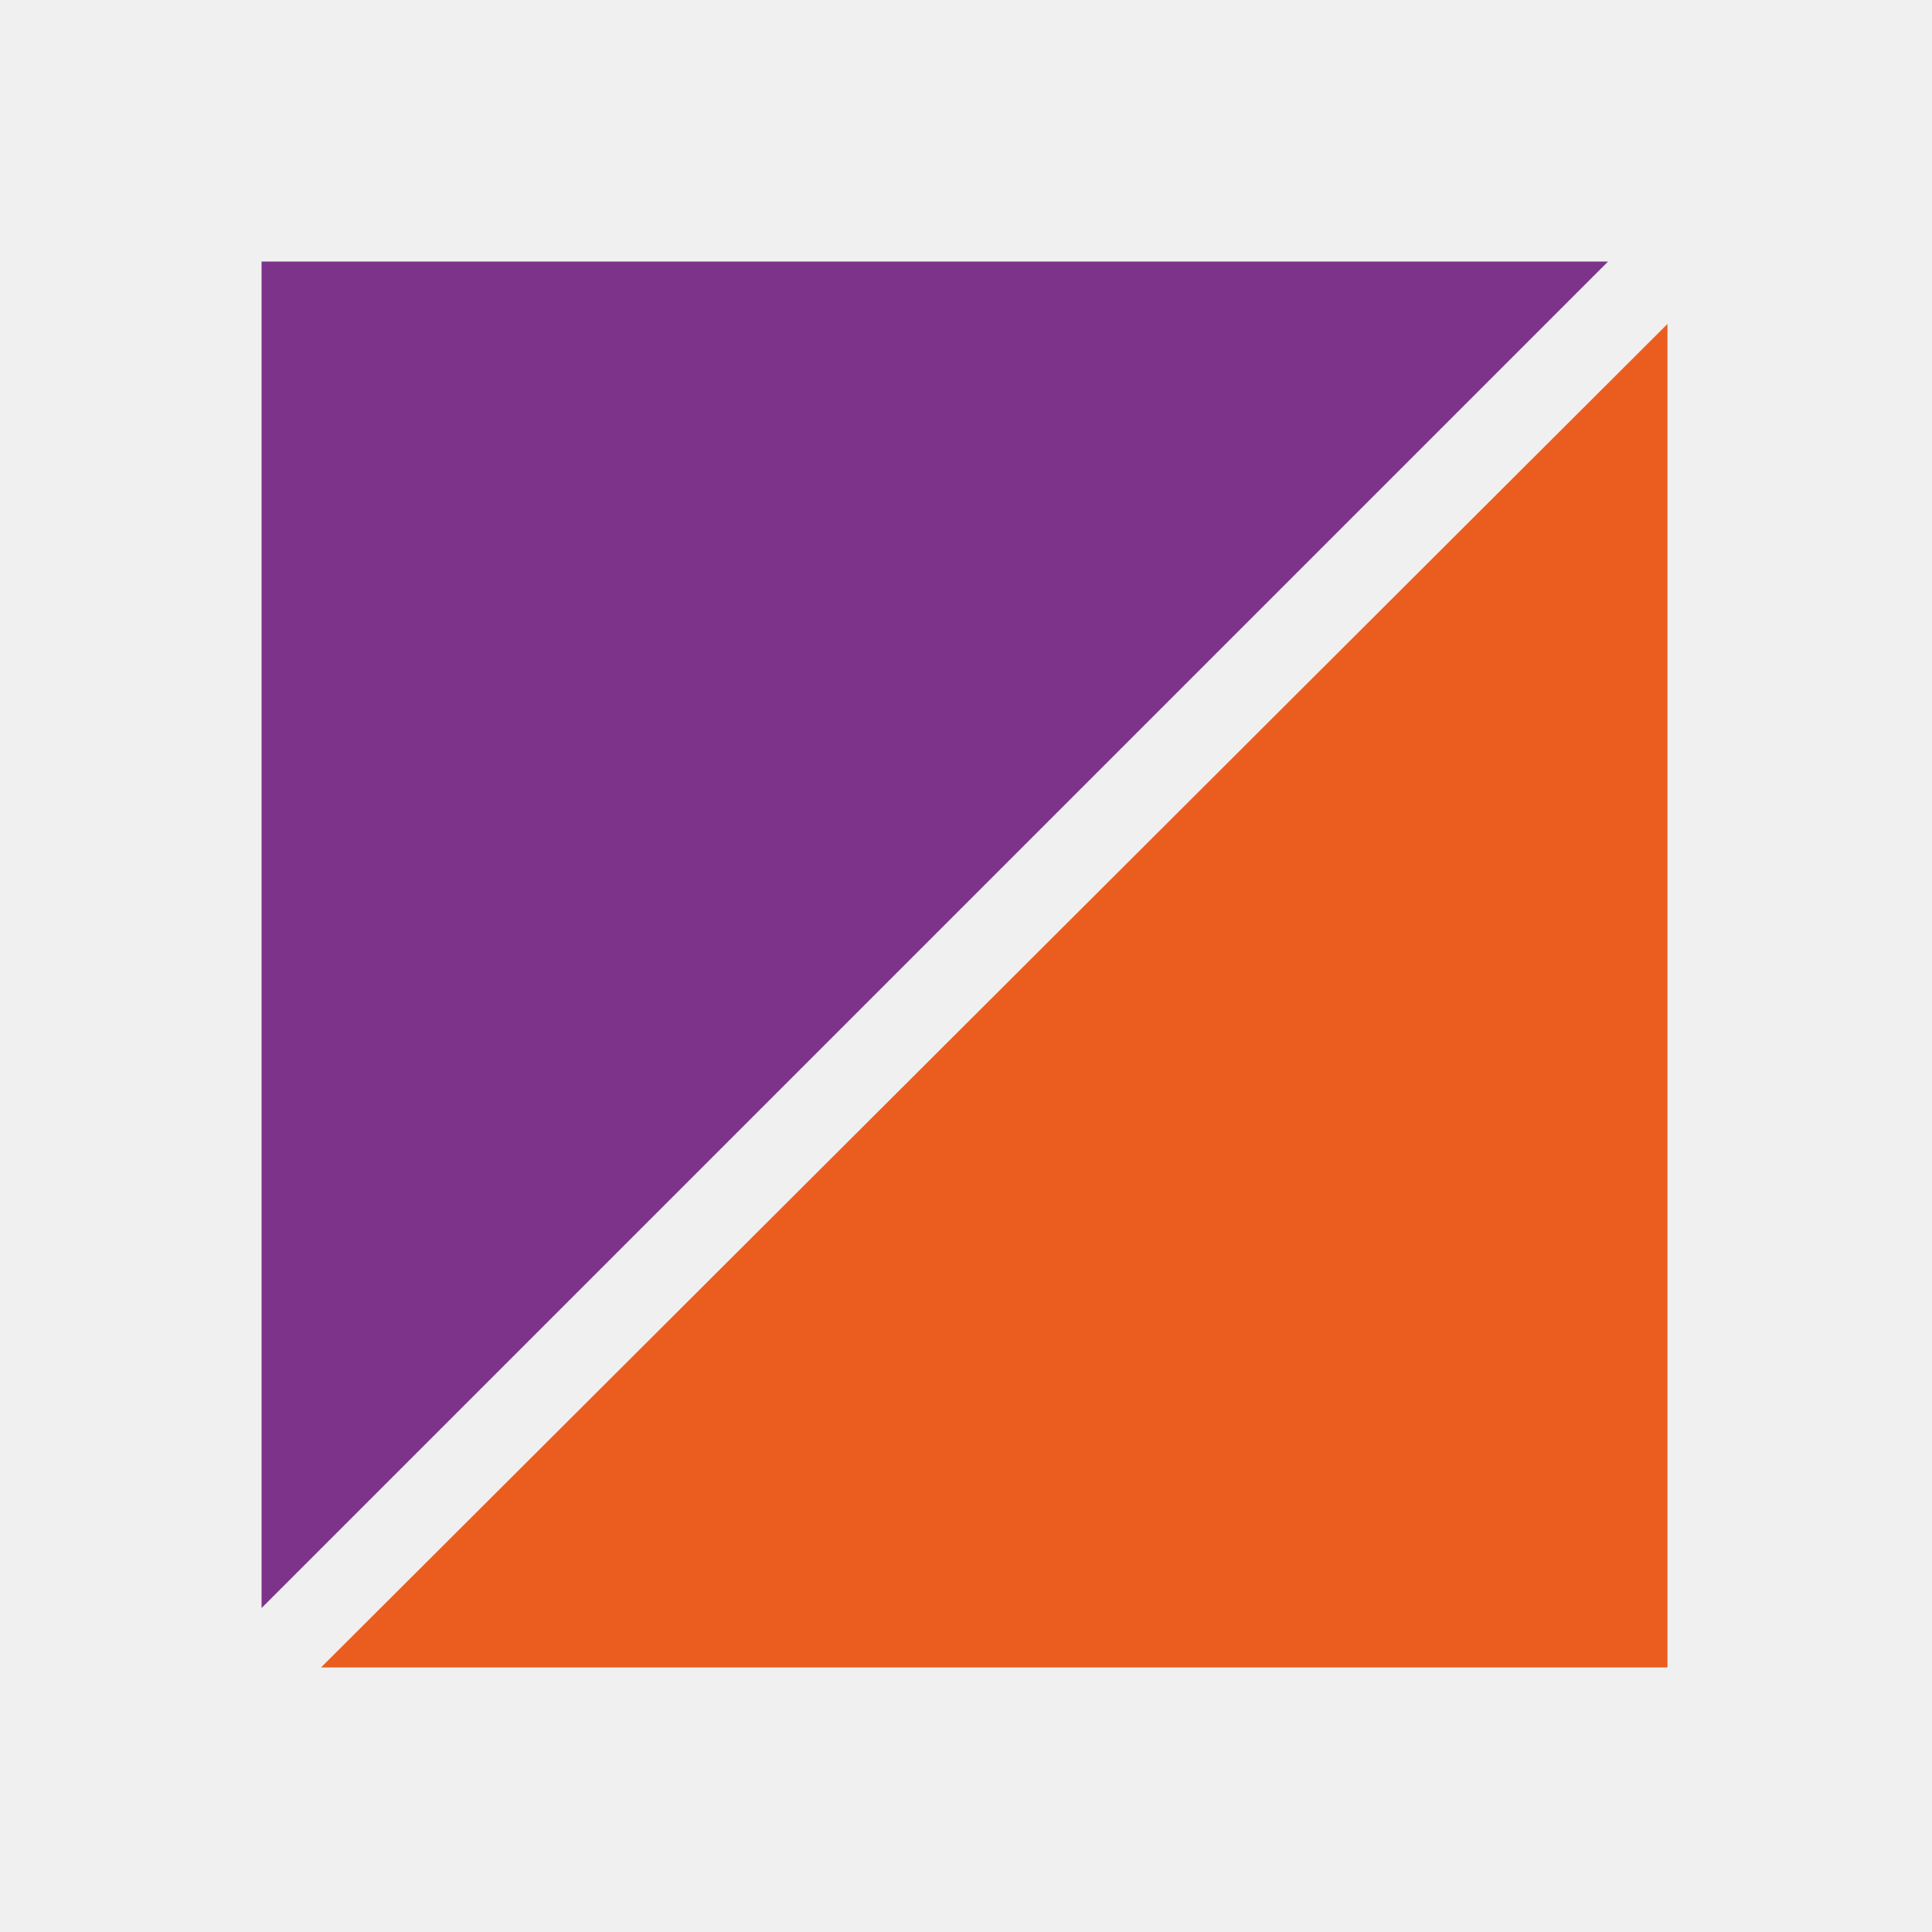
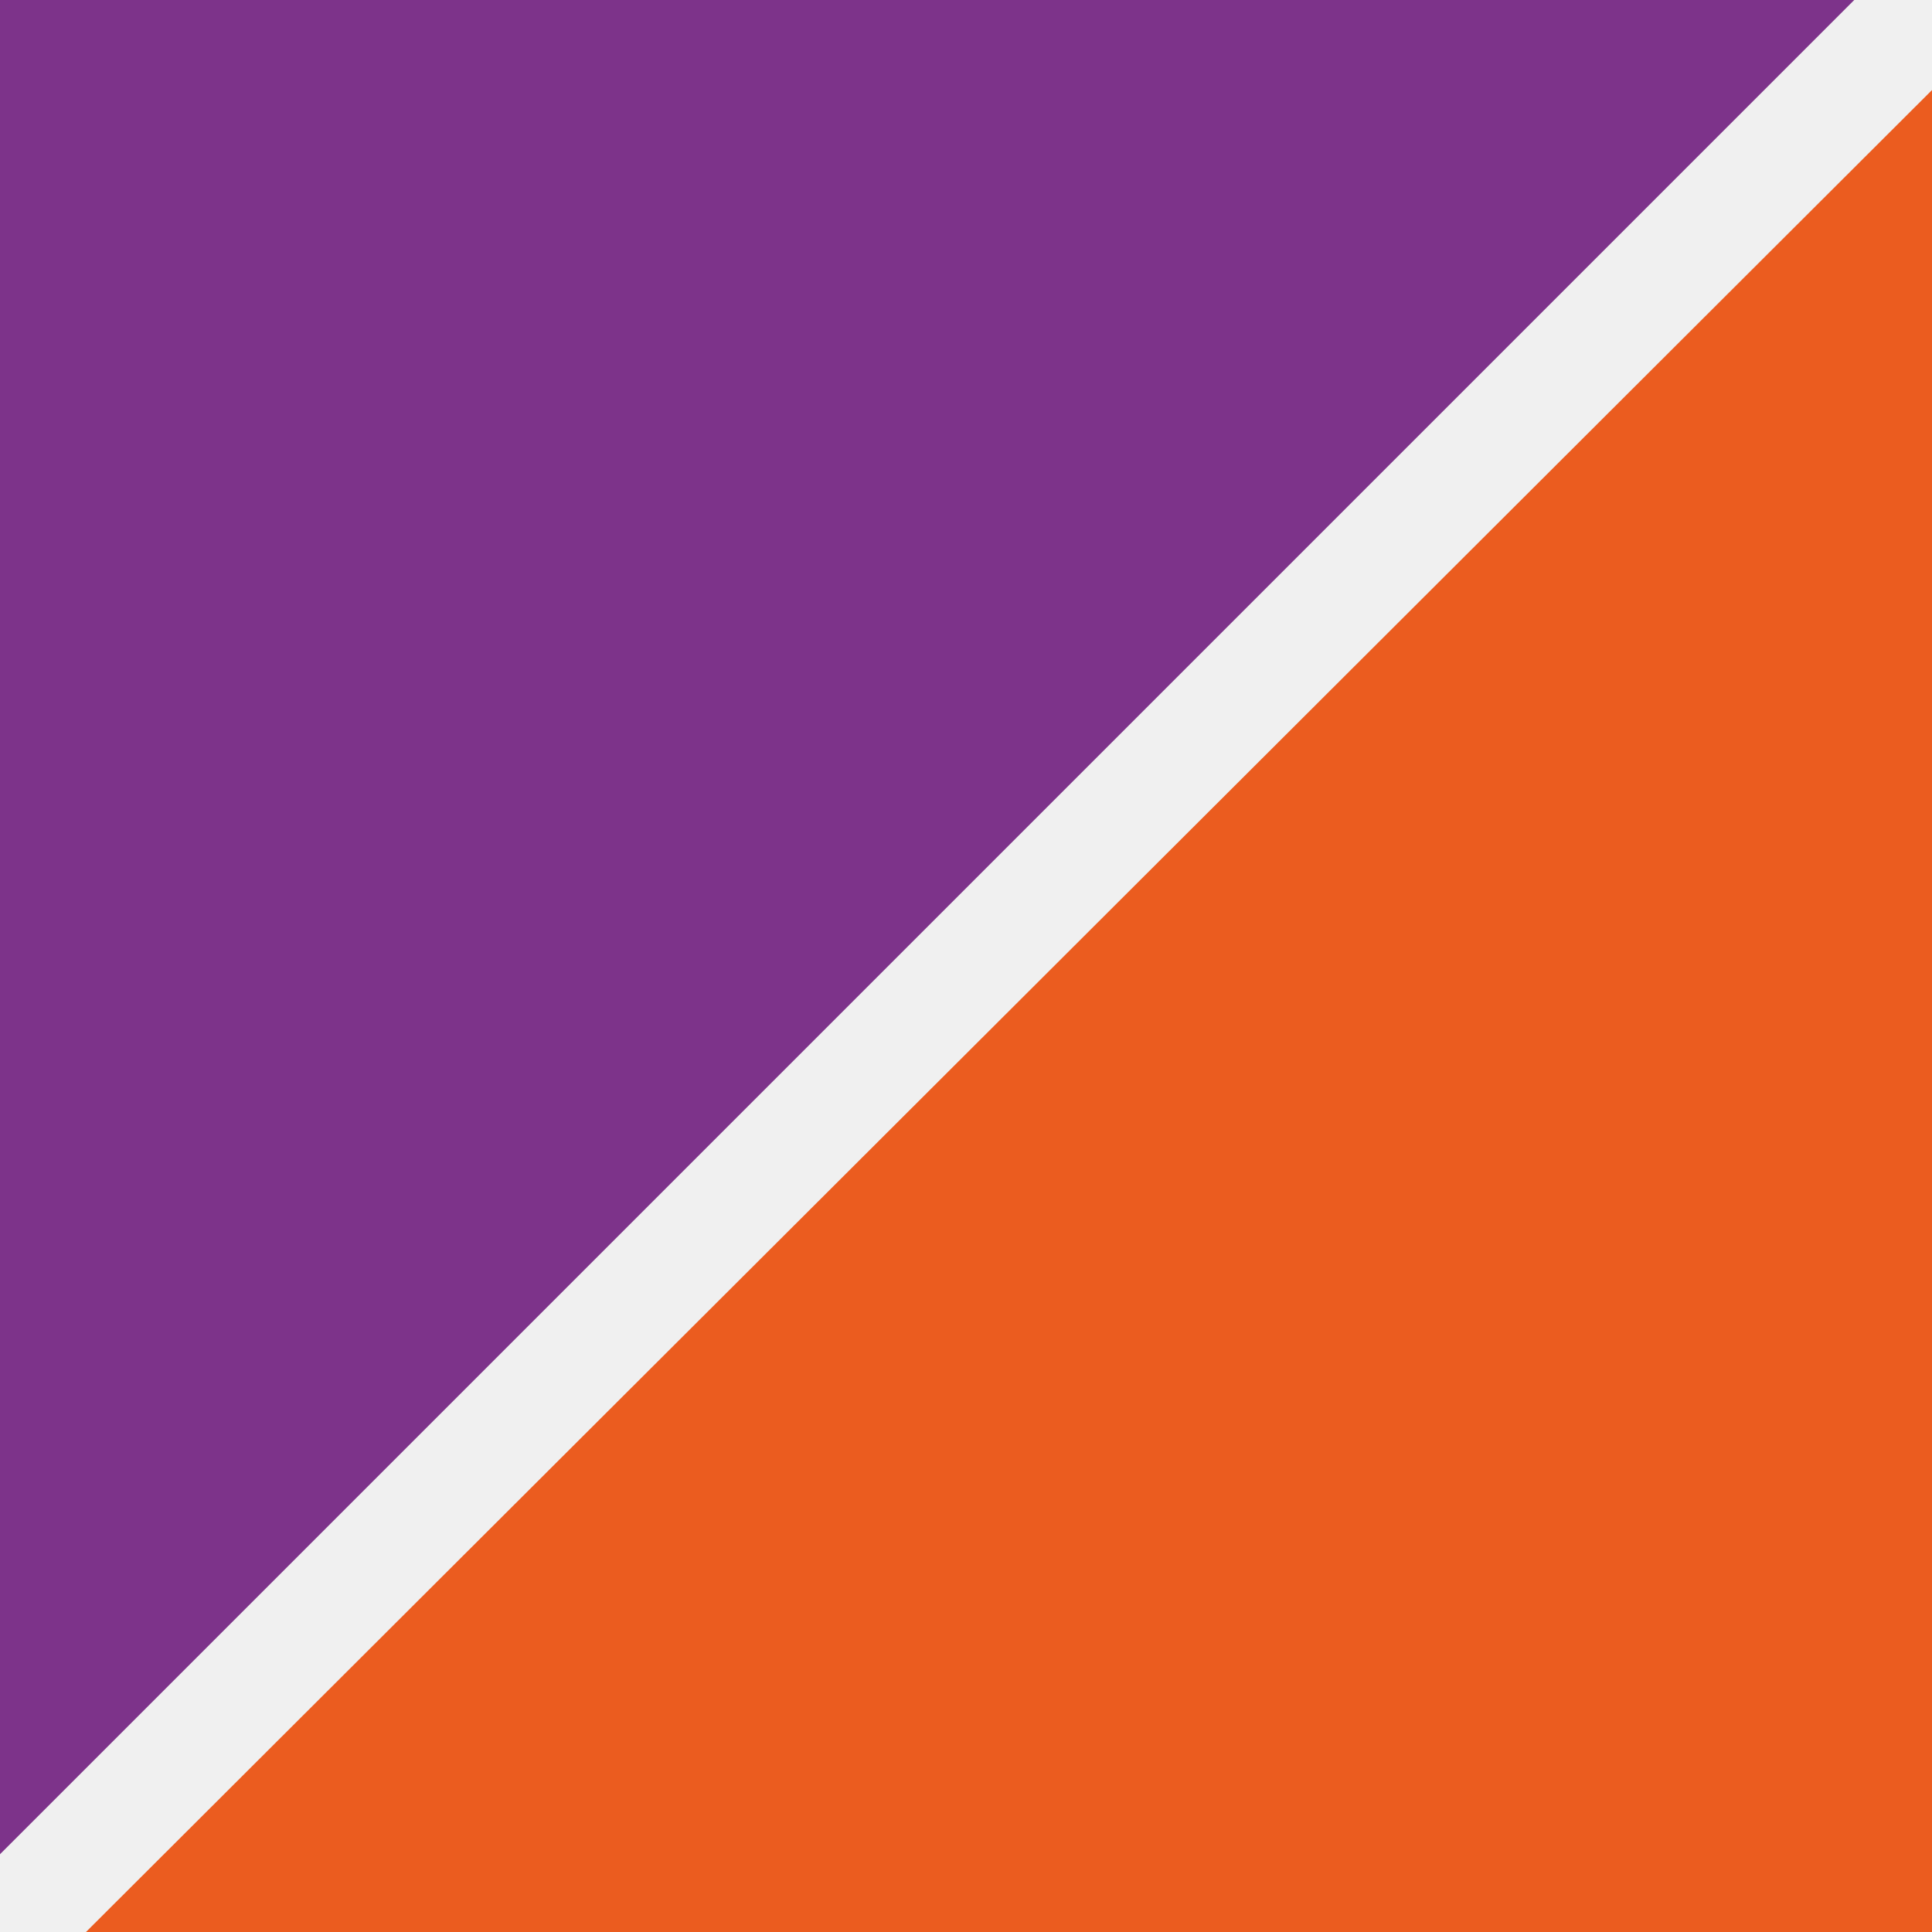
- <svg xmlns="http://www.w3.org/2000/svg" viewBox="0 0 52 52" preserveAspectRatio="xMidYMid meet">
+ <svg xmlns="http://www.w3.org/2000/svg" viewBox="2.3 2.3 47.2 47.2" preserveAspectRatio="xMidYMid meet">
  <defs>
    <style>
      svg { background-color: #FFFFFF; }
      .st0{fill:#EB5C1F;}
      .st1{fill:#7D338A;}
      .st2{fill:#FFFFFF;}
    </style>
  </defs>
-   <g transform="translate(5.2 5.2) scale(0.8)">
-     <path class="st0" d="M49.6 49.6V4.4L4.3 49.6h45.3z" />
-     <path class="st1" d="M2.3 2.3v45.3L47.6 2.3H2.3z" />
-   </g>
+   <path class="st0" d="M49.6 49.6V4.4L4.3 49.6h45.3z" />
+   <path class="st1" d="M2.3 2.3v45.3L47.6 2.3H2.3z" />
</svg>
